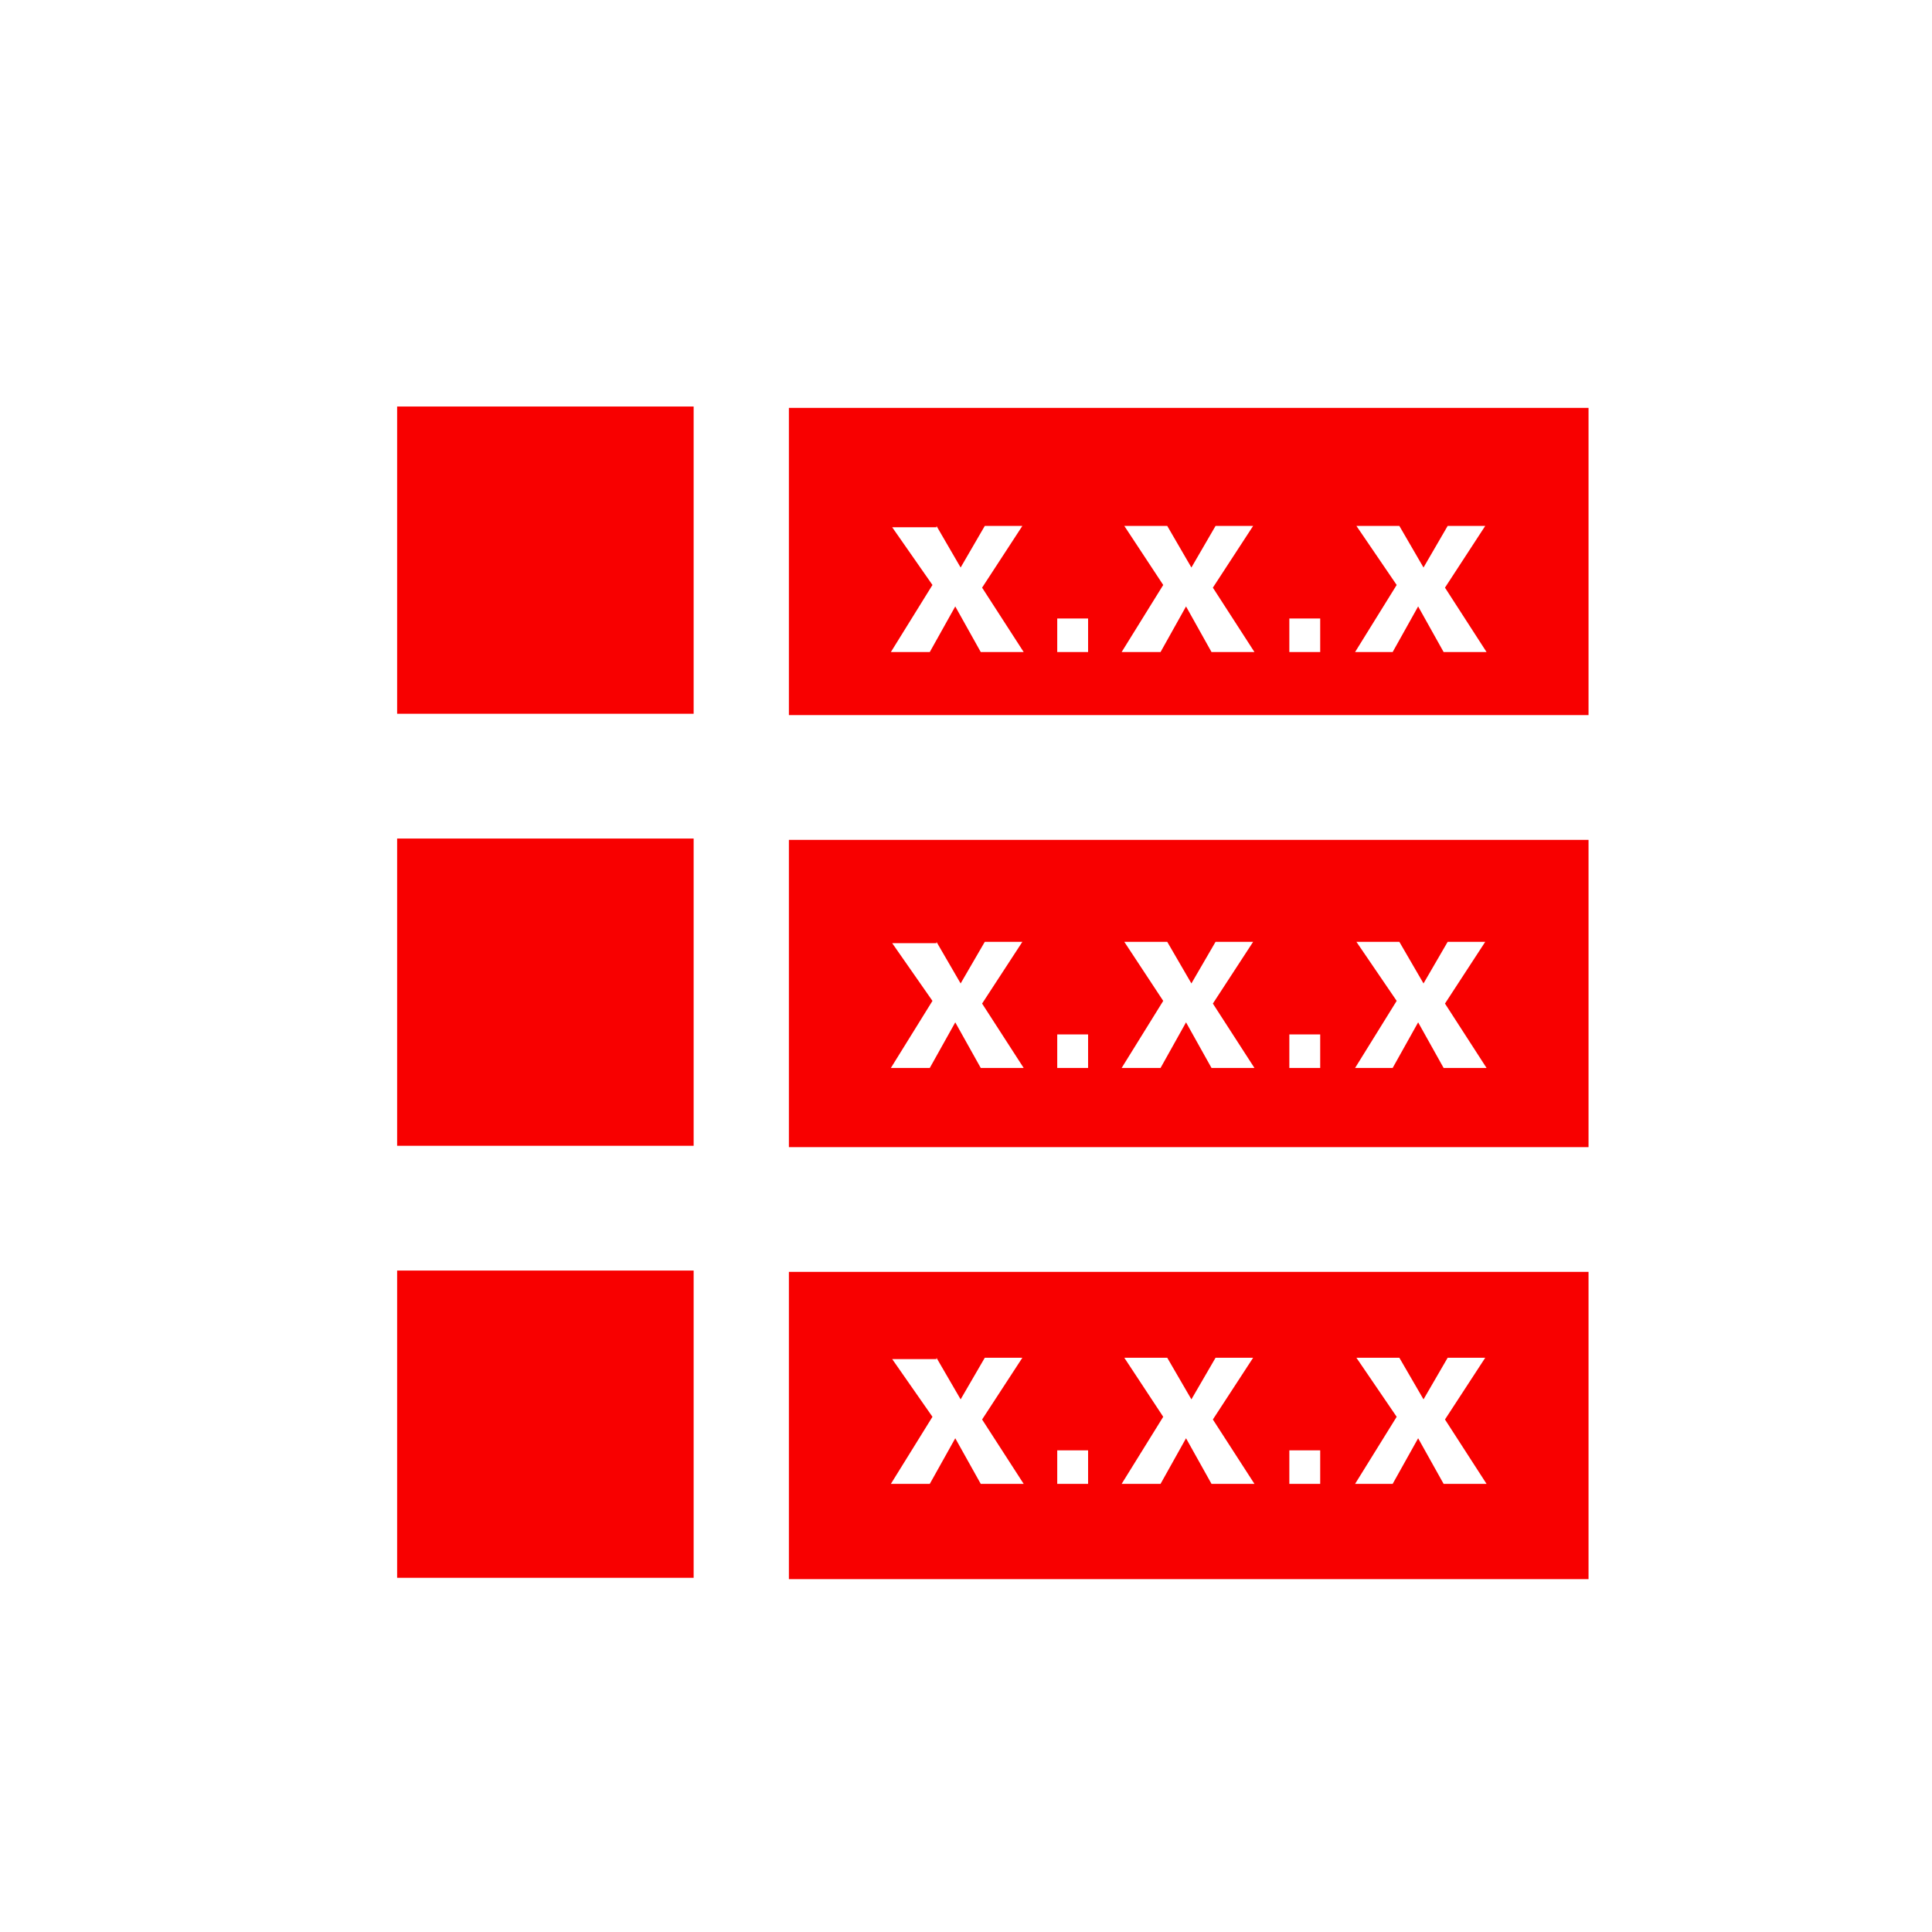
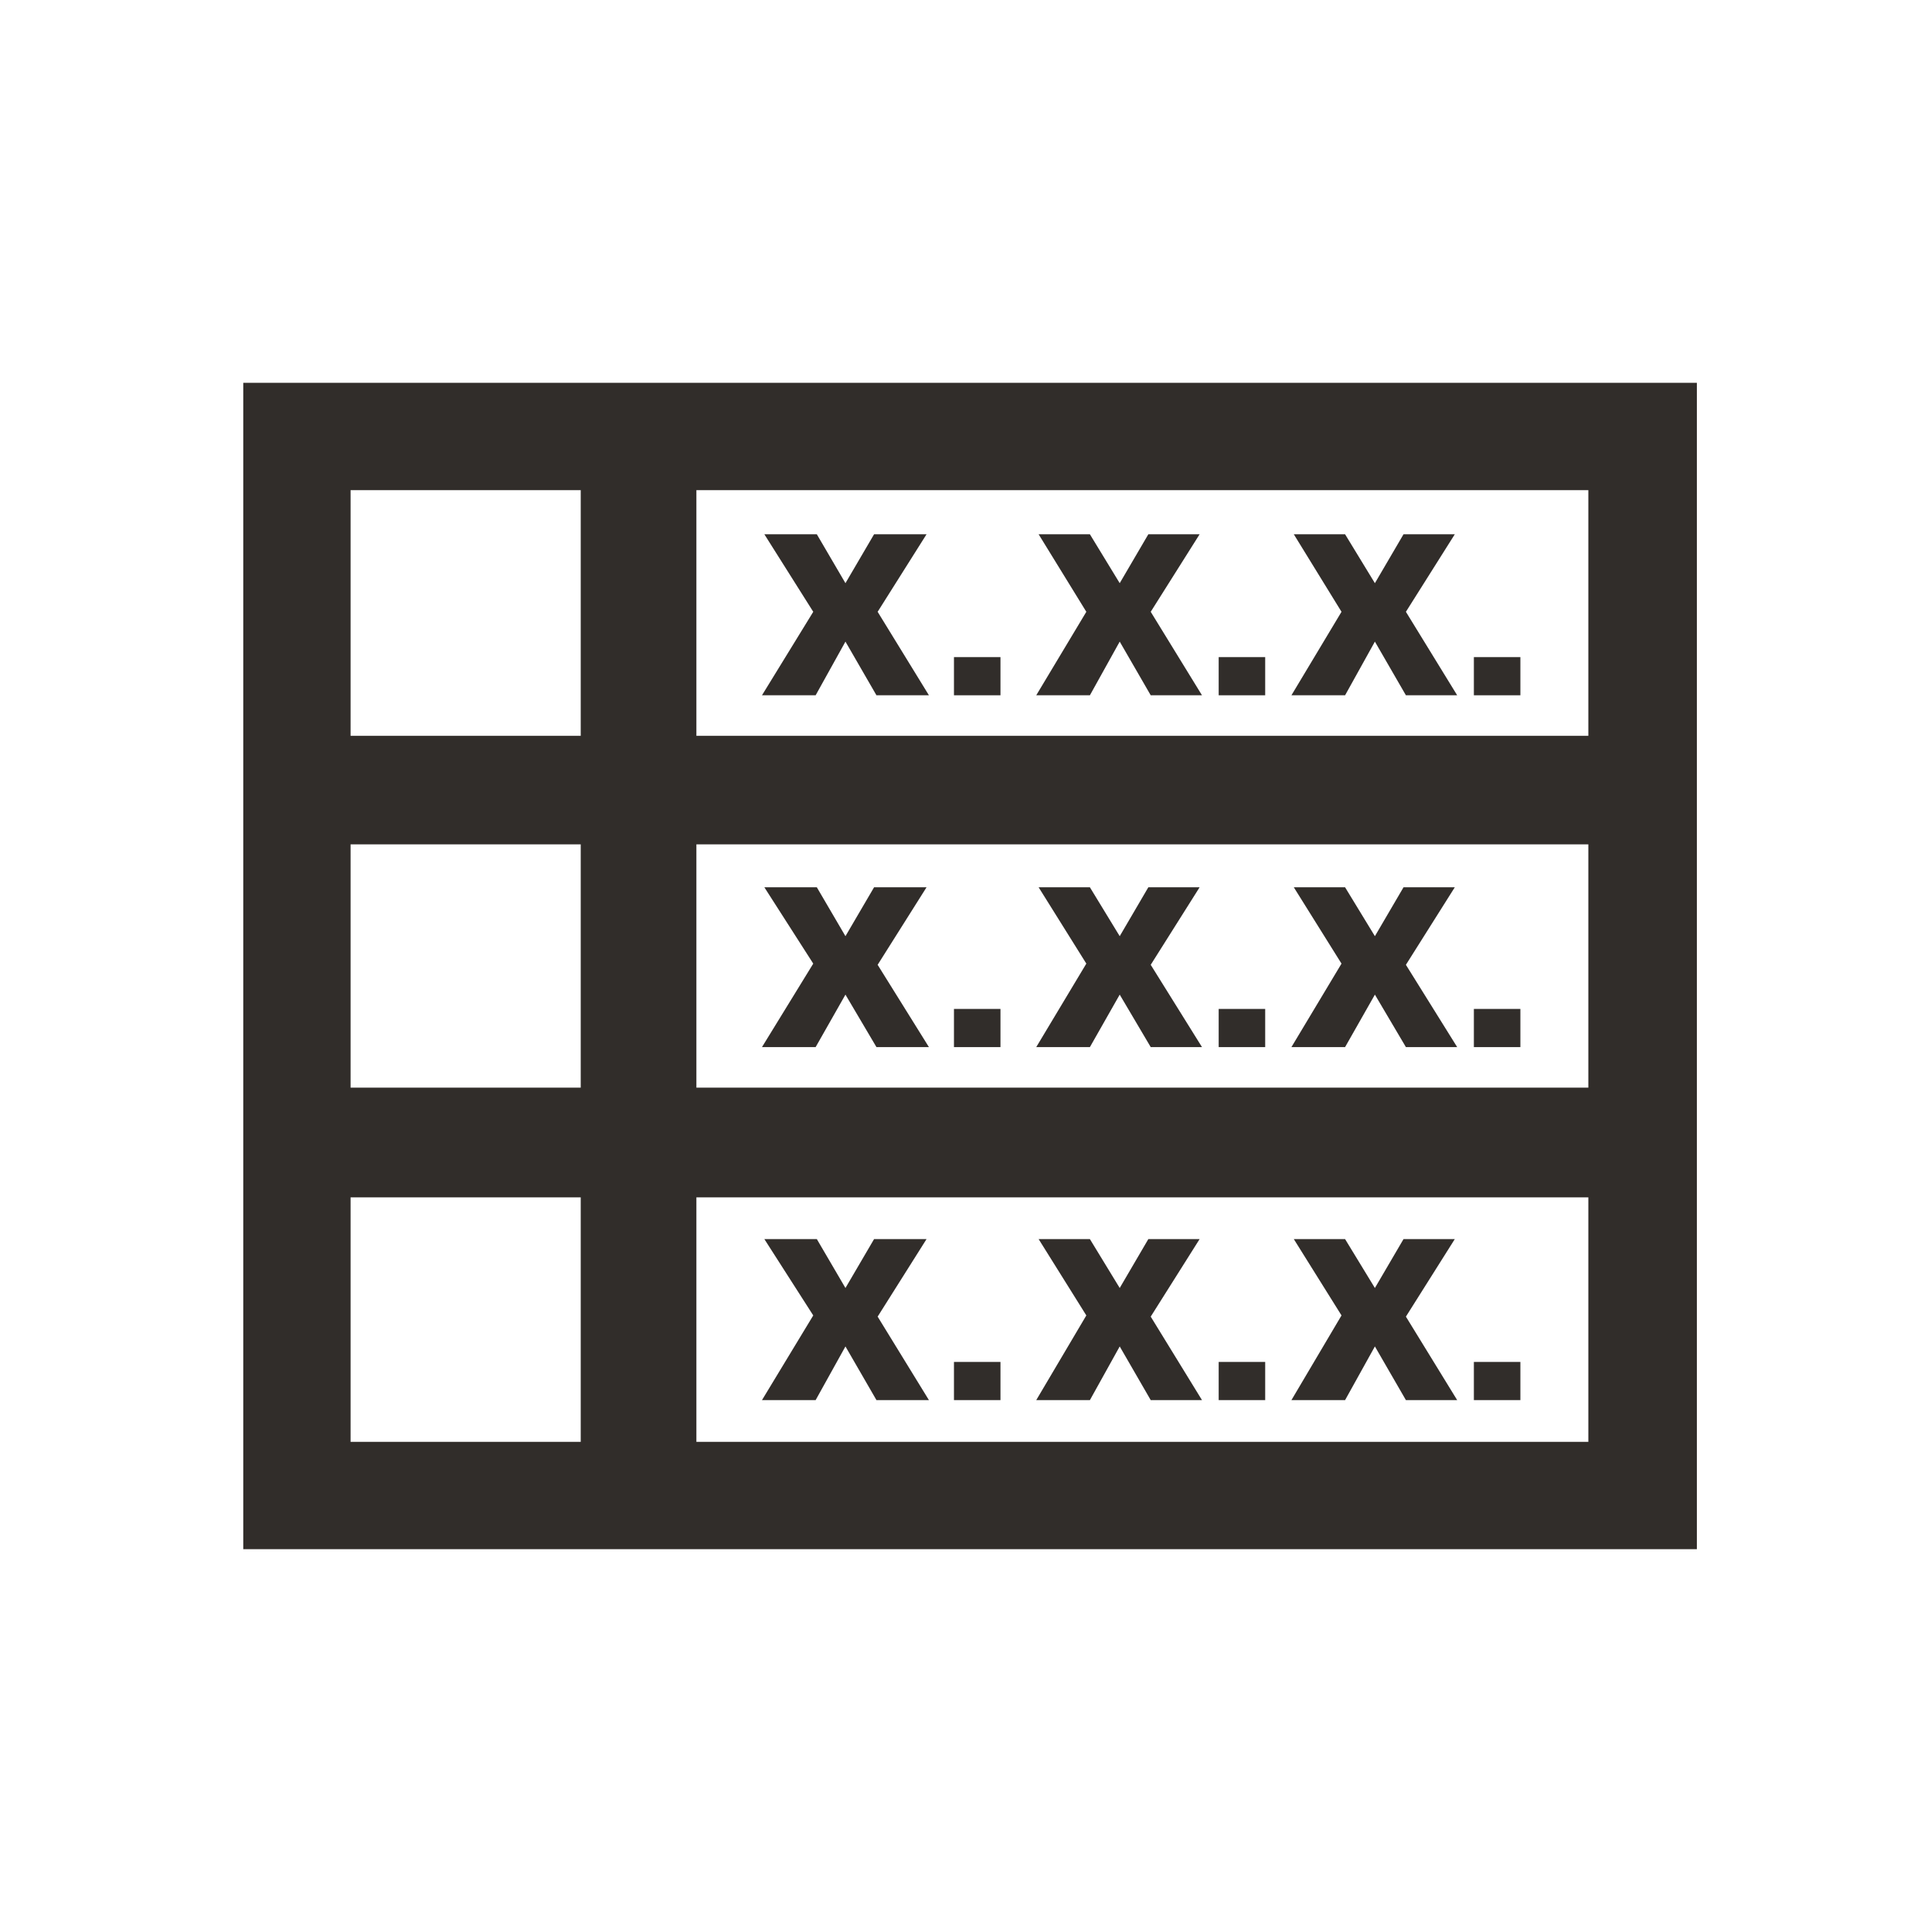
- <svg xmlns="http://www.w3.org/2000/svg" version="1.1" id="Icons" x="0px" y="0px" viewBox="0 0 288 288" style="enable-background:new 0 0 288 288;" xml:space="preserve">
-   <style type="text/css">
- 	.icon-colour-01{fill:#F80000;}
- </style>
-   <g transform="translate(-140, -140) scale(2, 2)">
-     <g>
-       <g>
-         <rect x="99.6" y="100.3" class="icon-colour-01" width="22.1" height="22.9" />
-         <path class="icon-colour-01" d="M188.4,123.3v-22.9h-59.6v22.9H188.4z M171.1,109.2h3.2l1.8,3.1l1.8-3.1h2.8l-3,4.6l3.1,4.8h-3.2l-1.9-3.4l-1.9,3.4H171l3.1-5L171.1,109.2z M166.1,116.1h2.3v2.5h-2.3V116.1z M153.8,109.2h3.2l1.8,3.1l1.8-3.1h2.8l-3,4.6l3.1,4.8h-3.2l-1.9-3.4l-1.9,3.4h-2.9l3.1-5L153.8,109.2z M148.8,116.1h2.3v2.5h-2.3V116.1z M139.8,109.2l1.8,3.1l1.8-3.1h2.8l-3,4.6l3.1,4.8h-3.2l-1.9-3.4l-1.9,3.4h-2.9l3.1-5l-3-4.3H139.8z" />
-         <rect x="99.6" y="132.5" class="icon-colour-01" width="22.1" height="22.9" />
-         <path class="icon-colour-01" d="M188.4,155.5v-22.9h-59.6v22.9H188.4z M171.1,140.2h3.2l1.8,3.1l1.8-3.1h2.8l-3,4.6l3.1,4.8h-3.2l-1.9-3.4l-1.9,3.4H171l3.1-5L171.1,140.2z M166.1,147.1h2.3v2.5h-2.3V147.1z M153.8,140.2h3.2l1.8,3.1l1.8-3.1h2.8l-3,4.6l3.1,4.8h-3.2l-1.9-3.4l-1.9,3.4h-2.9l3.1-5L153.8,140.2z M148.8,147.1h2.3v2.5h-2.3V147.1z M139.8,140.2l1.8,3.1l1.8-3.1h2.8l-3,4.6l3.1,4.8h-3.2l-1.9-3.4l-1.9,3.4h-2.9l3.1-5l-3-4.3H139.8z" />
-         <path class="icon-colour-01" d="M188.4,187.7v-22.9h-59.6v22.9H188.4z M171.1,171.2h3.2l1.8,3.1l1.8-3.1h2.8l-3,4.6l3.1,4.8h-3.2l-1.9-3.4l-1.9,3.4H171l3.1-5L171.1,171.2z M166.1,178.1h2.3v2.5h-2.3V178.1z M153.8,171.2h3.2l1.8,3.1l1.8-3.1h2.8l-3,4.6l3.1,4.8h-3.2l-1.9-3.4l-1.9,3.4h-2.9l3.1-5L153.8,171.2z M148.8,178.1h2.3v2.5h-2.3V178.1z M139.8,171.2l1.8,3.1l1.8-3.1h2.8l-3,4.6l3.1,4.8h-3.2l-1.9-3.4l-1.9,3.4h-2.9l3.1-5l-3-4.3H139.8z" />
-         <rect x="99.6" y="164.7" class="icon-colour-01" width="22.1" height="22.9" />
-       </g>
-     </g>
+ <svg xmlns="http://www.w3.org/2000/svg" version="1.1" id="Route_Table" x="0px" y="0px" viewBox="0 0 161.9 162" enable-background="new 0 0 161.9 162" xml:space="preserve">
+   <g>
+     <path fill="#312D2A" d="M58.4,32.1h-9.8H20.4v29.5v9.2v20.4v9.2v29.5h28.3h9.8h83.8v-29.5v-9.2V70.8v-9.2V32.1H58.4z M48.6,120.9   H29.4v-20.5h19.3V120.9z M48.6,91.2H29.4V70.8h19.3V91.2z M48.6,61.7H29.4V41.1h19.3V61.7z M133.3,120.9H58.4v-20.5h74.8V120.9z    M133.3,91.2H58.4V70.8h74.8V91.2z M133.3,61.7H58.4V41.1h74.8V61.7z" />
+     <polygon fill="#312D2A" points="68.4,58.3 70.9,53.8 73.5,58.3 77.9,58.3 73.6,51.3 77.7,44.8 73.3,44.8 70.9,48.9 68.5,44.8    64.1,44.8 68.2,51.3 63.9,58.3  " />
+     <rect x="80" y="55.1" fill="#312D2A" width="3.9" height="3.2" />
+     <polygon fill="#312D2A" points="91.4,58.3 93.9,53.8 96.5,58.3 100.8,58.3 96.5,51.3 100.6,44.8 96.3,44.8 93.9,48.9 91.4,44.8    87.1,44.8 91.1,51.3 86.9,58.3  " />
+     <rect x="102.2" y="55.1" fill="#312D2A" width="3.9" height="3.2" />
+     <polygon fill="#312D2A" points="112.8,58.3 115.3,53.8 117.9,58.3 122.2,58.3 117.9,51.3 122,44.8 117.7,44.8 115.3,48.9    112.8,44.8 108.5,44.8 112.5,51.3 108.3,58.3  " />
+     <rect x="123.6" y="55.1" fill="#312D2A" width="3.9" height="3.2" />
+     <polygon fill="#312D2A" points="68.4,87.8 70.9,83.4 73.5,87.8 77.9,87.8 73.6,80.9 77.7,74.4 73.3,74.4 70.9,78.5 68.5,74.4    64.1,74.4 68.2,80.8 63.9,87.8  " />
+     <rect x="80" y="84.6" fill="#312D2A" width="3.9" height="3.2" />
+     <polygon fill="#312D2A" points="91.4,87.8 93.9,83.4 96.5,87.8 100.8,87.8 96.5,80.9 100.6,74.4 96.3,74.4 93.9,78.5 91.4,74.4    87.1,74.4 91.1,80.8 86.9,87.8  " />
+     <rect x="102.2" y="84.6" fill="#312D2A" width="3.9" height="3.2" />
+     <polygon fill="#312D2A" points="112.8,87.8 115.3,83.4 117.9,87.8 122.2,87.8 117.9,80.9 122,74.4 117.7,74.4 115.3,78.5    112.8,74.4 108.5,74.4 112.5,80.8 108.3,87.8  " />
+     <rect x="123.6" y="84.6" fill="#312D2A" width="3.9" height="3.2" />
+     <polygon fill="#312D2A" points="68.4,117.4 70.9,112.9 73.5,117.4 77.9,117.4 73.6,110.4 77.7,103.9 73.3,103.9 70.9,108    68.5,103.9 64.1,103.9 68.2,110.3 63.9,117.4  " />
+     <rect x="80" y="114.2" fill="#312D2A" width="3.9" height="3.2" />
+     <polygon fill="#312D2A" points="91.4,117.4 93.9,112.9 96.5,117.4 100.8,117.4 96.5,110.4 100.6,103.9 96.3,103.9 93.9,108    91.4,103.9 87.1,103.9 91.1,110.3 86.9,117.4  " />
+     <rect x="102.2" y="114.2" fill="#312D2A" width="3.9" height="3.2" />
+     <polygon fill="#312D2A" points="112.8,117.4 115.3,112.9 117.9,117.4 122.2,117.4 117.9,110.4 122,103.9 117.7,103.9 115.3,108    112.8,103.9 108.5,103.9 112.5,110.3 108.3,117.4  " />
+     <rect x="123.6" y="114.2" fill="#312D2A" width="3.9" height="3.2" />
  </g>
</svg>
